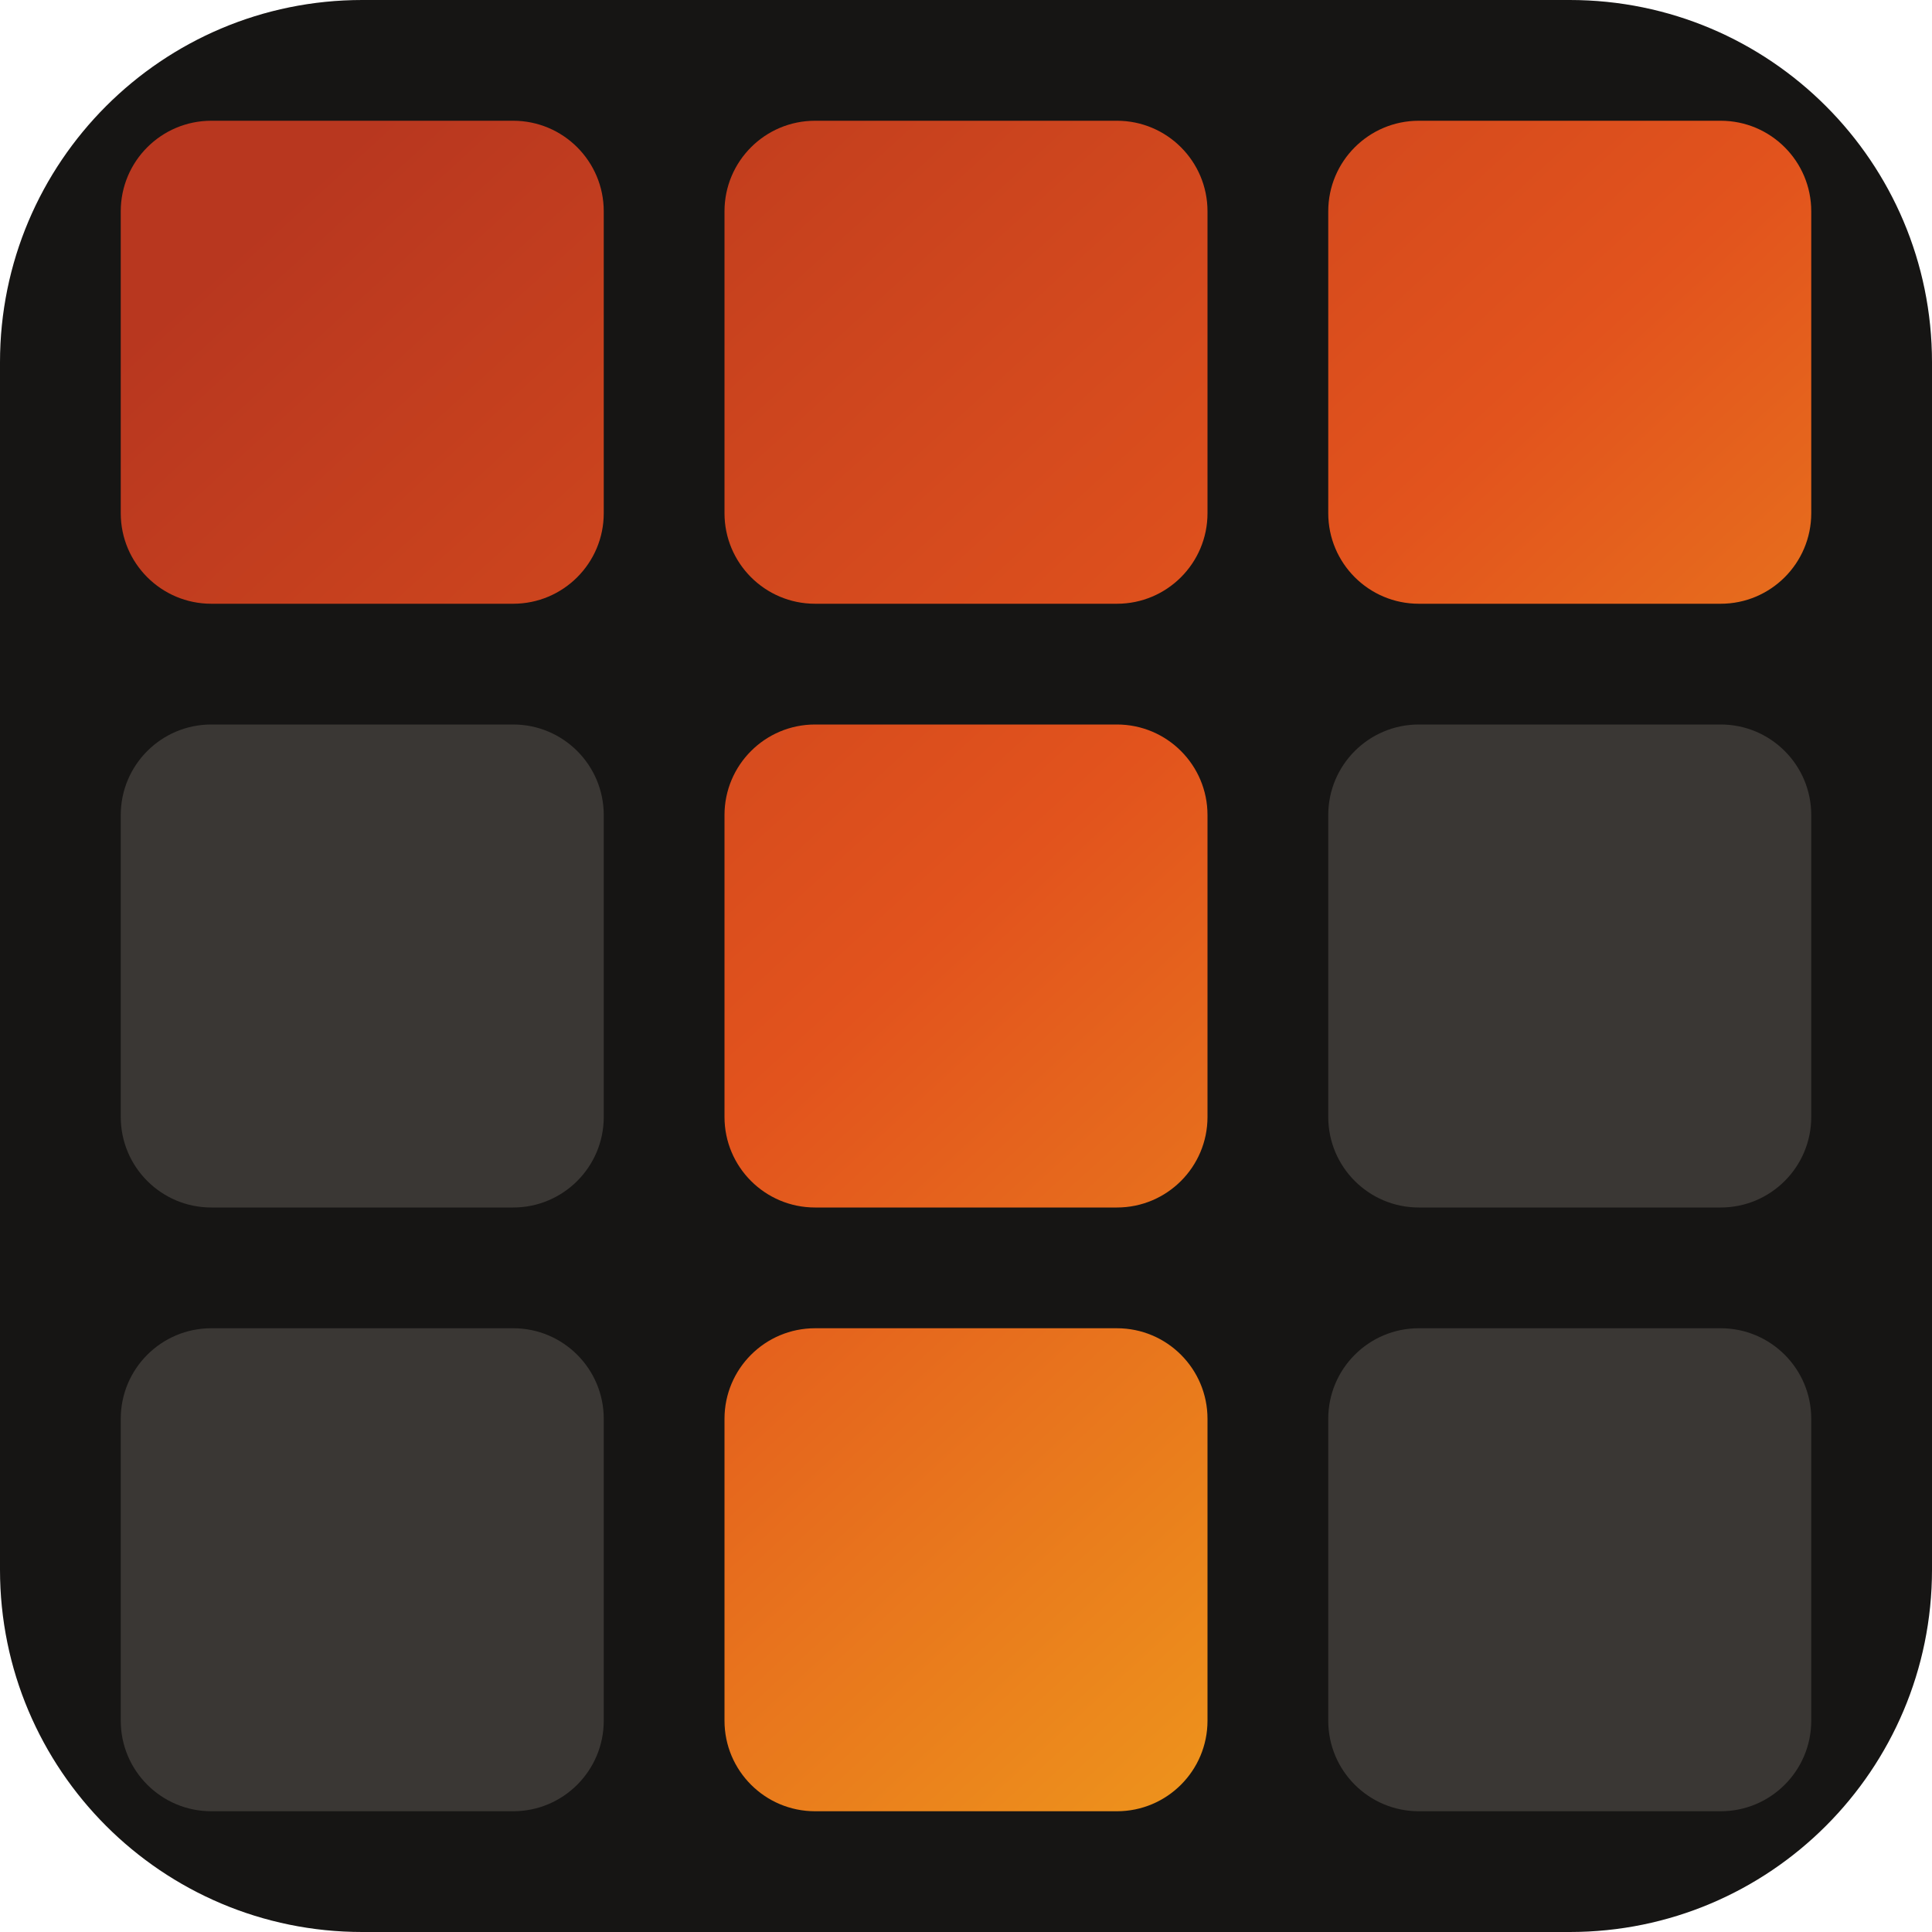
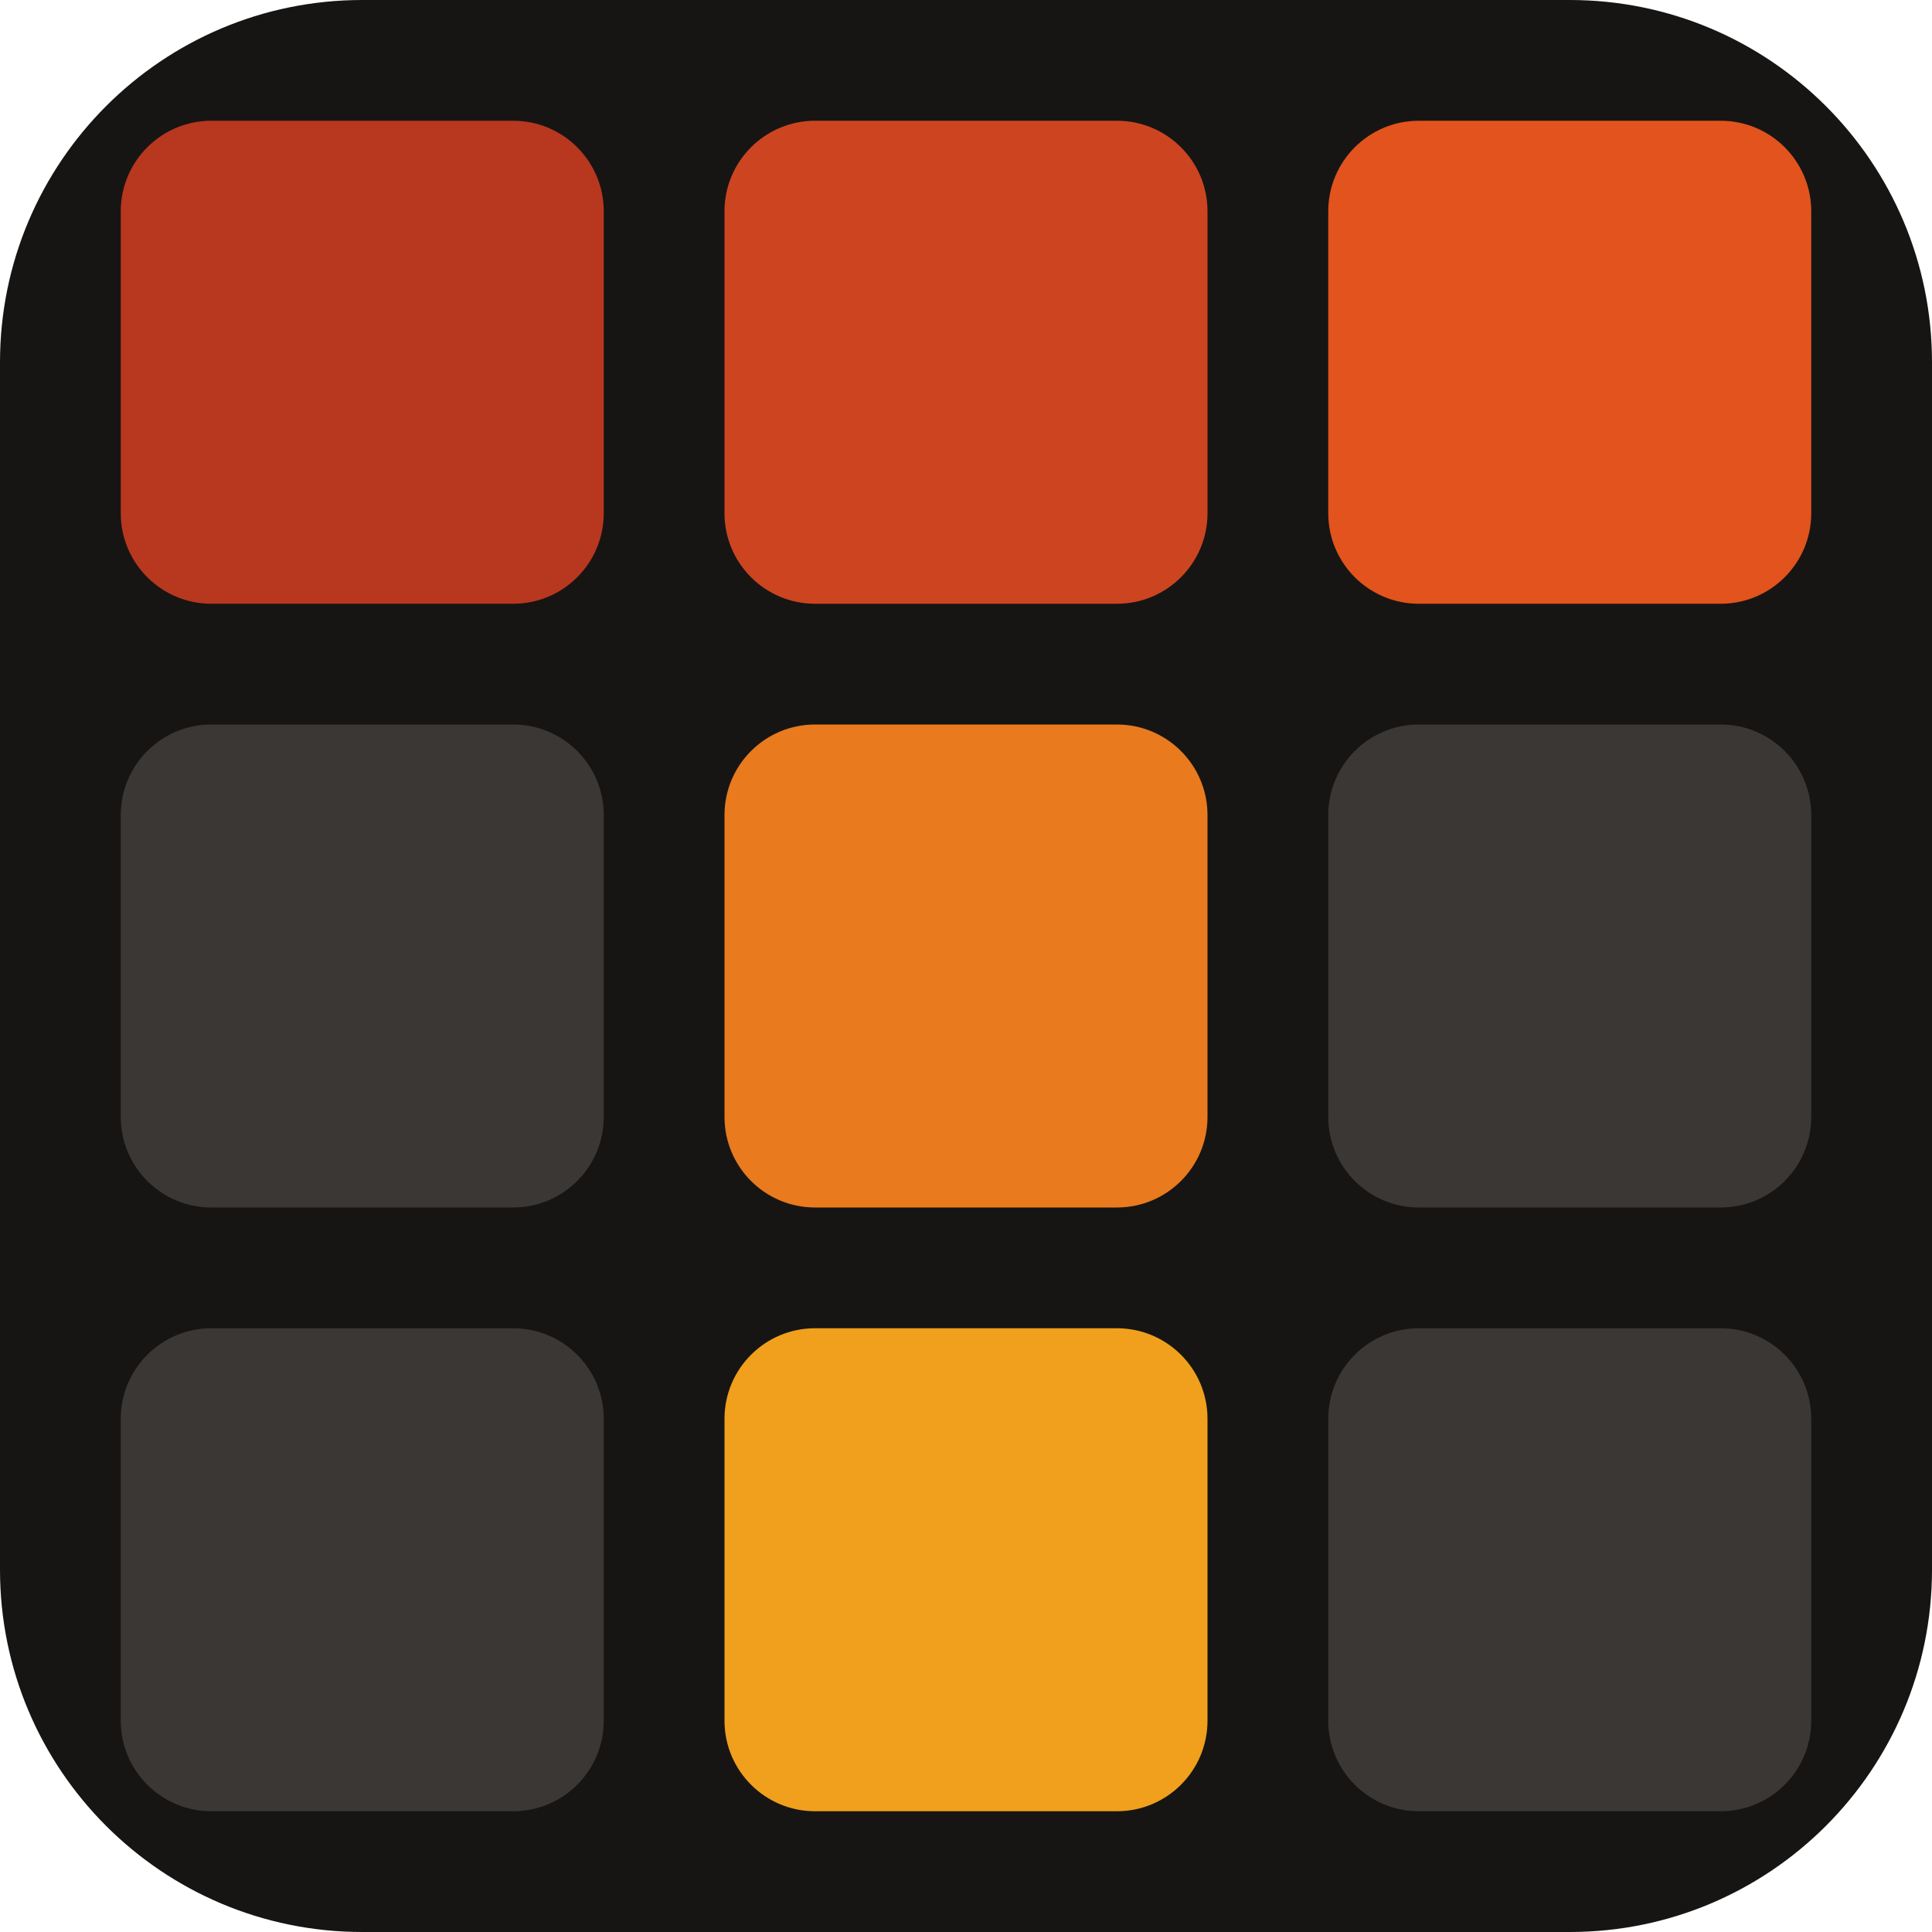
<svg xmlns="http://www.w3.org/2000/svg" viewBox="0 0 32 32" width="32" height="32">
-   <defs>
-     <linearGradient id="g" gradientUnits="userSpaceOnUse" x1="4" y1="4" x2="26" y2="28">
-       <stop offset="0" stop-color="#b8371f" />
-       <stop offset=".5" stop-color="#e2531d" />
-       <stop offset="1" stop-color="#f0a01c" />
-     </linearGradient>
-   </defs>
  <rect width="32" height="32" rx="6" fill="#161514" />
-   <rect x="2" y="2" width="8" height="8" rx="1.5" fill="url(#g)" />
-   <rect x="12" y="2" width="8" height="8" rx="1.5" fill="url(#g)" />
-   <rect x="22" y="2" width="8" height="8" rx="1.5" fill="url(#g)" />
+   <rect x="2" y="2" width="8" height="8" rx="1.5" fill="#b8371f" />
+   <rect x="12" y="2" width="8" height="8" rx="1.5" fill="#cd4520" />
+   <rect x="22" y="2" width="8" height="8" rx="1.5" fill="#e2531d" />
  <rect x="2" y="12" width="8" height="8" rx="1.5" fill="#3a3734" />
-   <rect x="12" y="12" width="8" height="8" rx="1.5" fill="url(#g)" />
+   <rect x="12" y="12" width="8" height="8" rx="1.5" fill="#e97a1e" />
  <rect x="22" y="12" width="8" height="8" rx="1.5" fill="#3a3734" />
  <rect x="2" y="22" width="8" height="8" rx="1.5" fill="#3a3734" />
-   <rect x="12" y="22" width="8" height="8" rx="1.5" fill="url(#g)" />
+   <rect x="12" y="22" width="8" height="8" rx="1.5" fill="#f0a01c" />
  <rect x="22" y="22" width="8" height="8" rx="1.5" fill="#3a3734" />
</svg>
